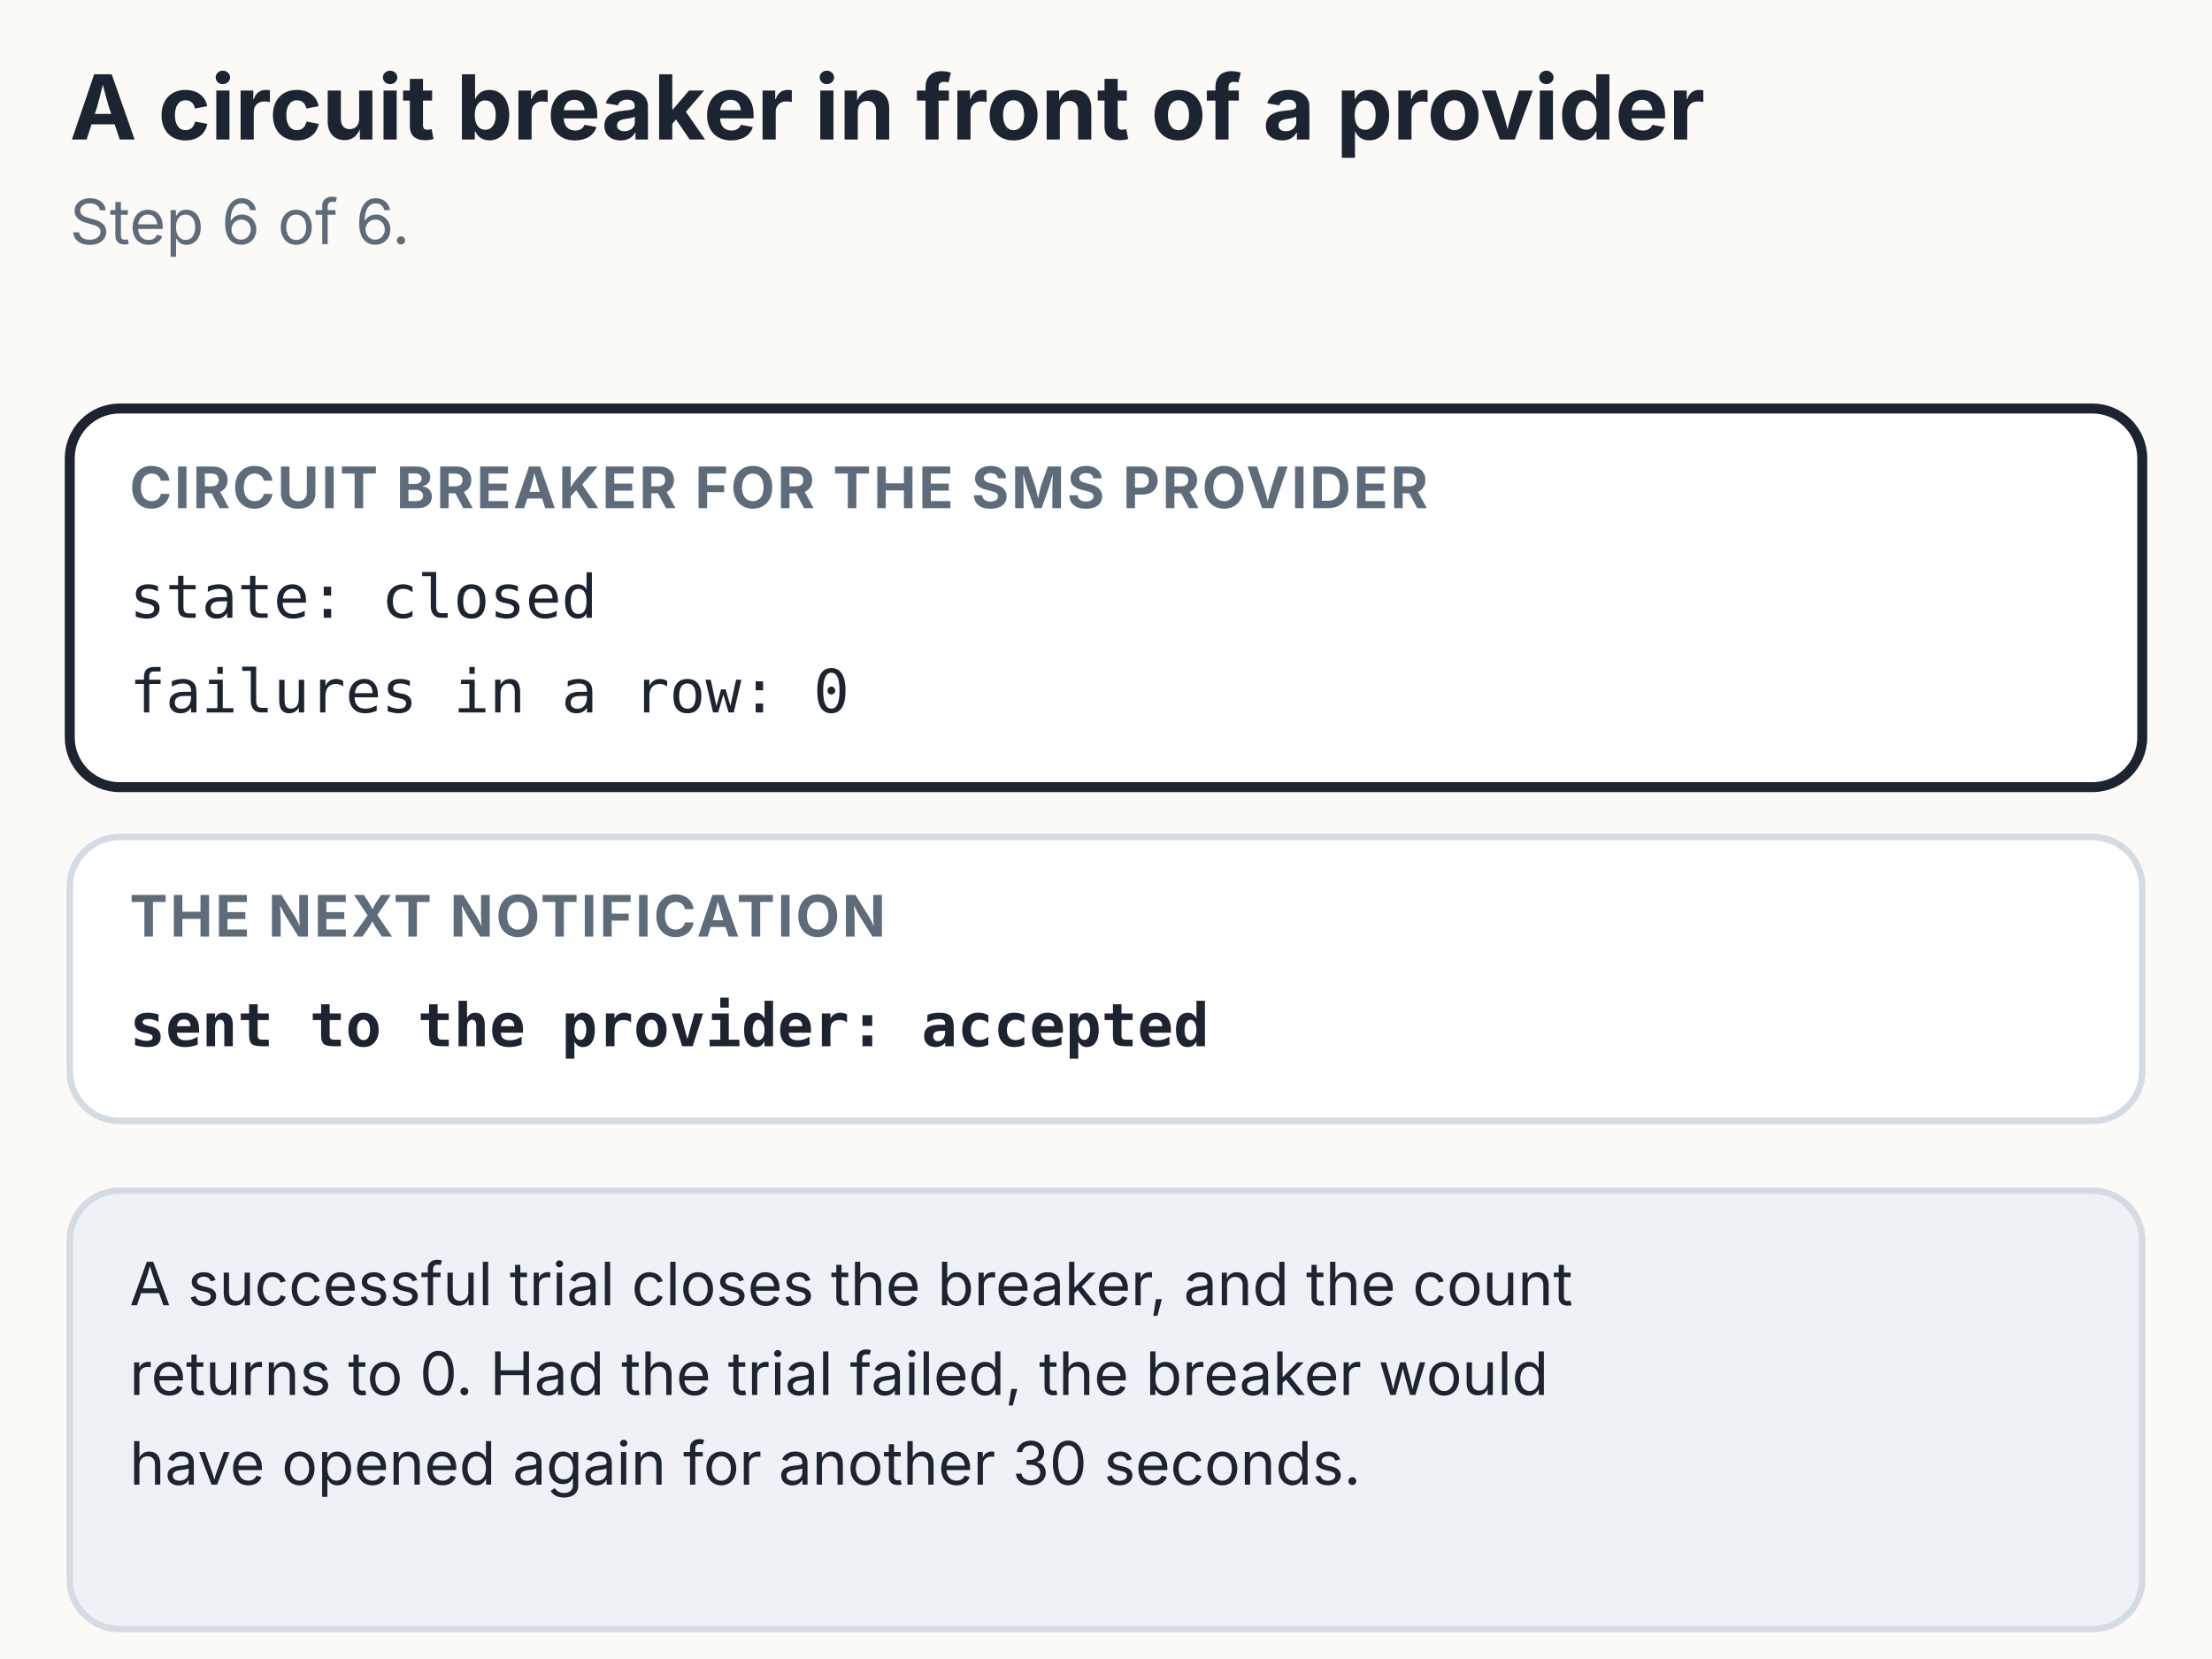
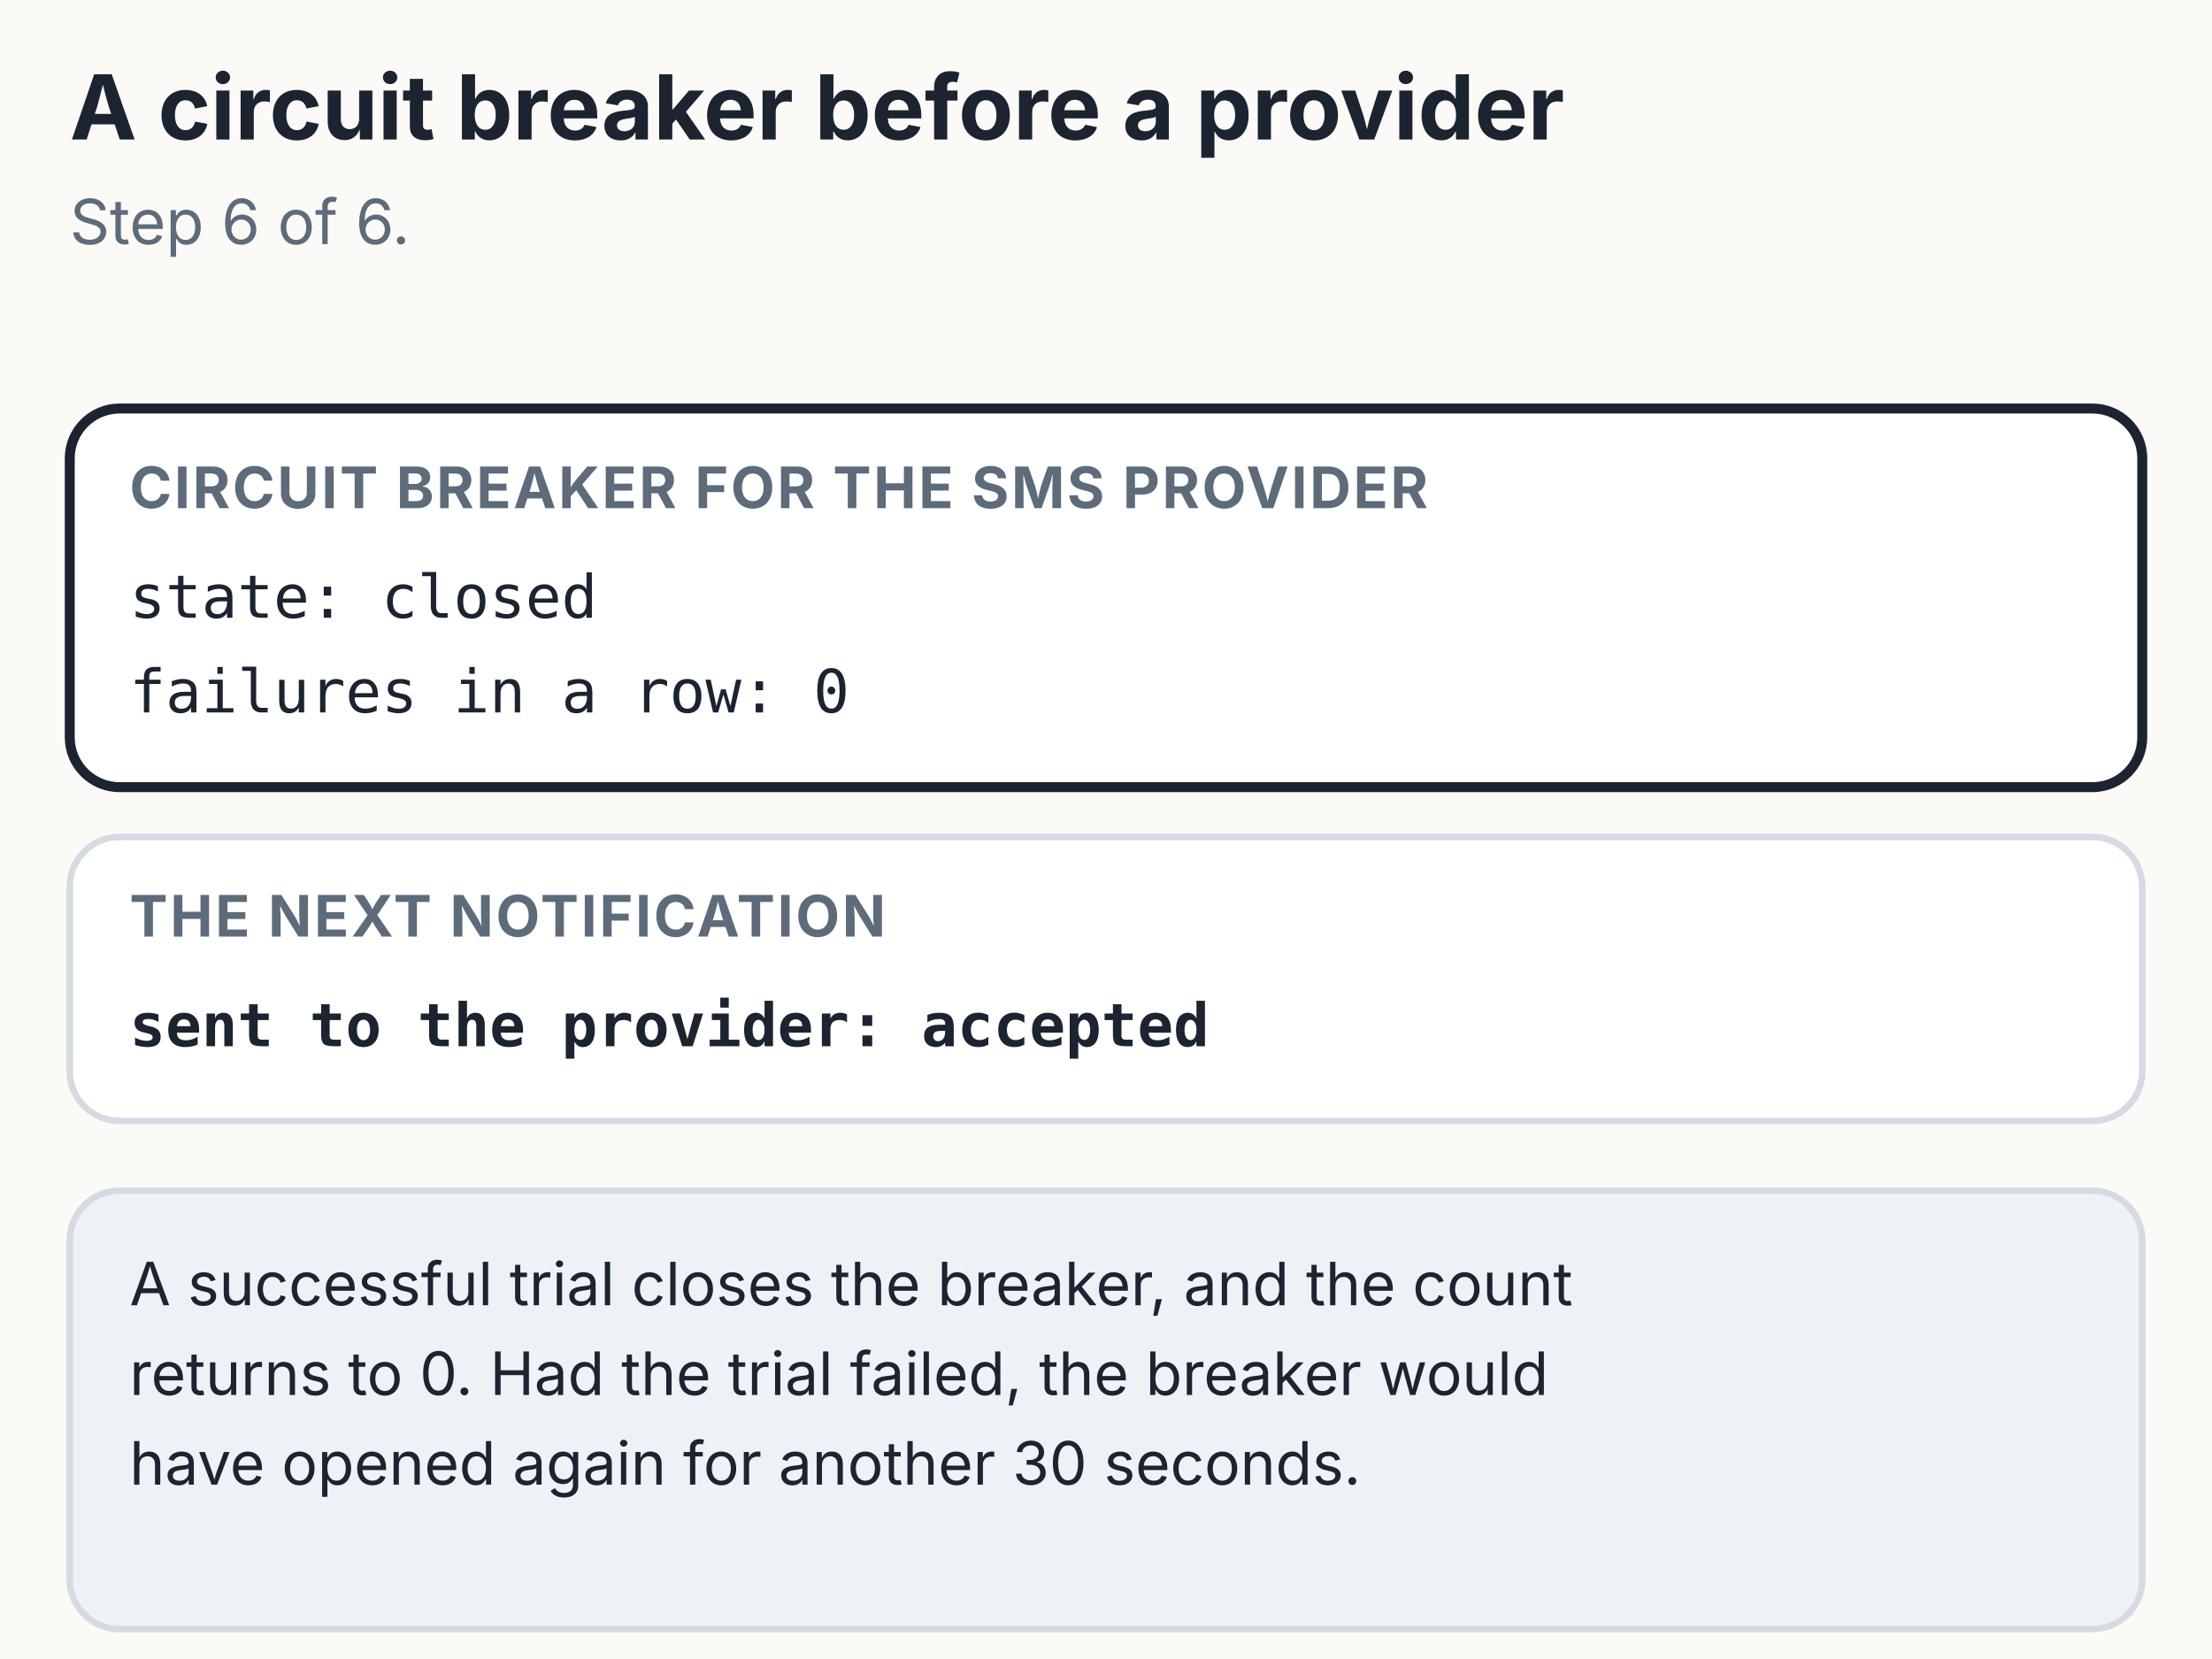
- <svg xmlns="http://www.w3.org/2000/svg" viewBox="18 14 444 333" width="444" height="333" role="img" aria-label="A circuit breaker in front of a provider, step 6 of 6. A successful trial closes the breaker, and the count returns to 0. Had the trial failed, the breaker would have opened again for another 30 seconds.">
+ <svg xmlns="http://www.w3.org/2000/svg" viewBox="18 14 444 333" width="444" height="333" role="img" aria-label="A circuit breaker before a provider, step 6 of 6. A successful trial closes the breaker, and the count returns to 0. Had the trial failed, the breaker would have opened again for another 30 seconds.">
  <style>
    text { font-family: Inter, "Segoe UI", "Helvetica Neue", Helvetica, Arial, sans-serif; fill: #1B2430; }
    .title { font-size: 18px; font-weight: 650; }
    .lede { font-size: 12.5px; fill: #5D6B7A; }
    .name { font-size: 14px; font-weight: 650; }
    .sub { font-size: 12px; fill: #5D6B7A; }
    .note { font-size: 12px; fill: #5D6B7A; }
    .tab { font-size: 11.5px; font-weight: 650; letter-spacing: 0.04em; fill: #5D6B7A; }
    .mono { font-family: "JetBrains Mono", "SF Mono", Menlo, Consolas, monospace; font-size: 12px; }
    .dim { fill: #8794A3; }
    .strong { font-weight: 700; }
    .trap { fill: #CF4526; font-weight: 700; }
    .pill { font-size: 11px; font-weight: 600; }
    .wire { fill: none; stroke: #3F5873; stroke-width: 2.4; stroke-linecap: butt; stroke-linejoin: round; }
    .wire.danger { stroke: #CF4526; stroke-dasharray: 6 5; }
    .wire.idle { stroke: #7F8EA0; stroke-dasharray: 2 5; }
  </style>
  <defs>
    <filter id="lift" x="-10%" y="-10%" width="120%" height="135%">
      <feDropShadow dx="0" dy="2" stdDeviation="3" flood-color="#1B2430" flood-opacity="0.13" />
    </filter>
    <linearGradient id="thor-body" x1="0" y1="0" x2="0" y2="1">
      <stop offset="0" stop-color="#C6CCD5" />
      <stop offset="1" stop-color="#979EA9" />
    </linearGradient>
    <linearGradient id="switch-body" x1="0" y1="0" x2="0" y2="1">
      <stop offset="0" stop-color="#3B4656" />
      <stop offset="1" stop-color="#232B37" />
    </linearGradient>
    <marker id="head" viewBox="0 0 12 10" refX="8" refY="5" markerUnits="userSpaceOnUse" markerWidth="16" markerHeight="13.3" orient="auto">
      <path d="M0,0.4 L12,5 L0,9.6 L2.8,5 Z" fill="#3F5873" />
    </marker>
    <marker id="head-danger" viewBox="0 0 12 10" refX="8" refY="5" markerUnits="userSpaceOnUse" markerWidth="16" markerHeight="13.3" orient="auto">
      <path d="M0,0.4 L12,5 L0,9.6 L2.8,5 Z" fill="#CF4526" />
    </marker>
    <marker id="head-idle" viewBox="0 0 12 10" refX="8" refY="5" markerUnits="userSpaceOnUse" markerWidth="16" markerHeight="13.3" orient="auto">
      <path d="M0,0.4 L12,5 L0,9.6 L2.8,5 Z" fill="#7F8EA0" />
    </marker>
  </defs>
  <rect width="480" height="353" rx="14" fill="#FBFAF6" />
-   <text x="32.0" y="42.0" class="title" text-anchor="start" xml:space="preserve">A circuit breaker in front of a provider</text>
+   <text x="32.0" y="42.0" class="title" text-anchor="start" xml:space="preserve">A circuit breaker before a provider</text>
  <text x="32.0" y="63.0" class="lede" text-anchor="start" xml:space="preserve">Step 6 of 6.</text>
  <rect x="32.0" y="96.0" width="416.0" height="76.0" rx="10" fill="#FFFFFF" stroke="#1B2430" stroke-width="2" />
  <text x="44.0" y="116.0" class="tab" text-anchor="start" xml:space="preserve">CIRCUIT BREAKER FOR THE SMS PROVIDER</text>
  <text x="44.0" y="138.0" class="mono" text-anchor="start" xml:space="preserve">state: closed</text>
  <text x="44.0" y="157.0" class="mono" text-anchor="start" xml:space="preserve">failures in a row: 0</text>
  <rect x="32.0" y="182.0" width="416.0" height="57.0" rx="10" fill="#FFFFFF" stroke="#D5DBE3" stroke-width="1.3" />
  <text x="44.0" y="202.0" class="tab" text-anchor="start" xml:space="preserve">THE NEXT NOTIFICATION</text>
  <text x="44.0" y="224.0" class="mono strong" text-anchor="start" xml:space="preserve">sent to the provider: accepted</text>
  <rect x="32.0" y="253.0" width="416.0" height="88.0" rx="10" fill="#EEF2F7" stroke="#D5DBE3" stroke-width="1.3" />
  <text x="44.0" y="276.0" class="note" text-anchor="start" style="fill:#1B2430" xml:space="preserve">A successful trial closes the breaker, and the count</text>
  <text x="44.0" y="294.0" class="note" text-anchor="start" style="fill:#1B2430" xml:space="preserve">returns to 0. Had the trial failed, the breaker would</text>
  <text x="44.0" y="312.0" class="note" text-anchor="start" style="fill:#1B2430" xml:space="preserve">have opened again for another 30 seconds.</text>
</svg>
